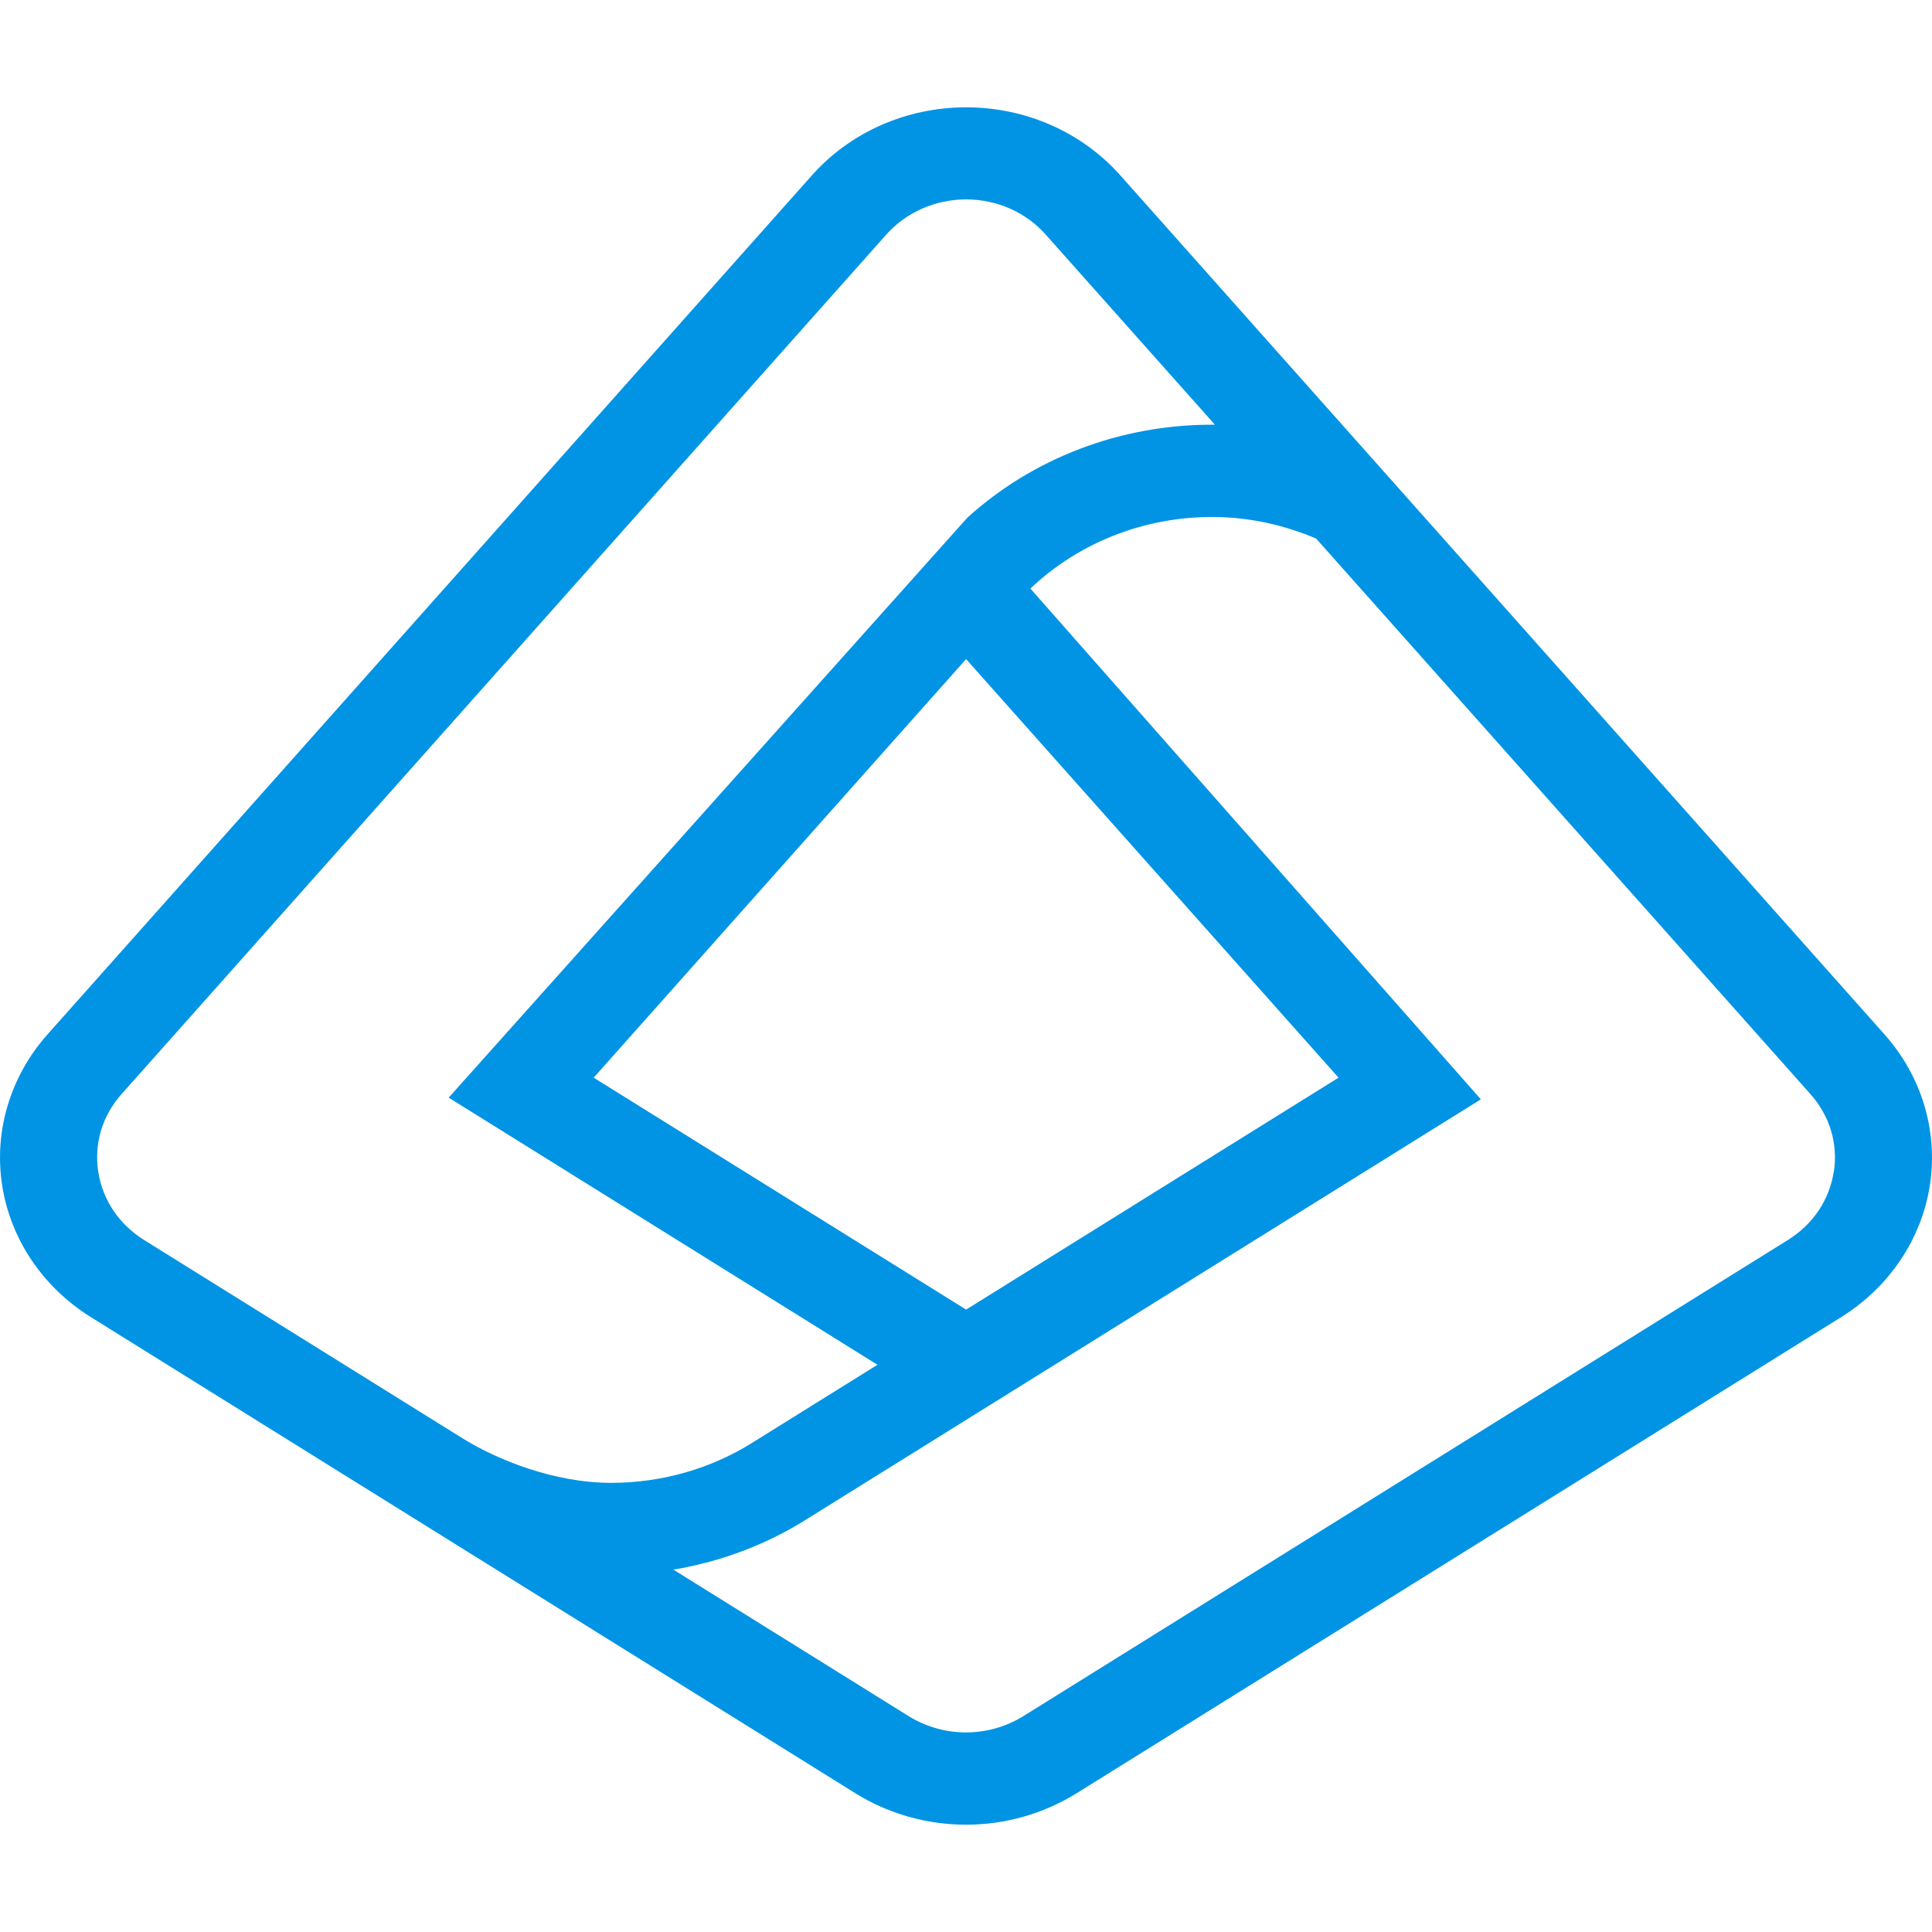
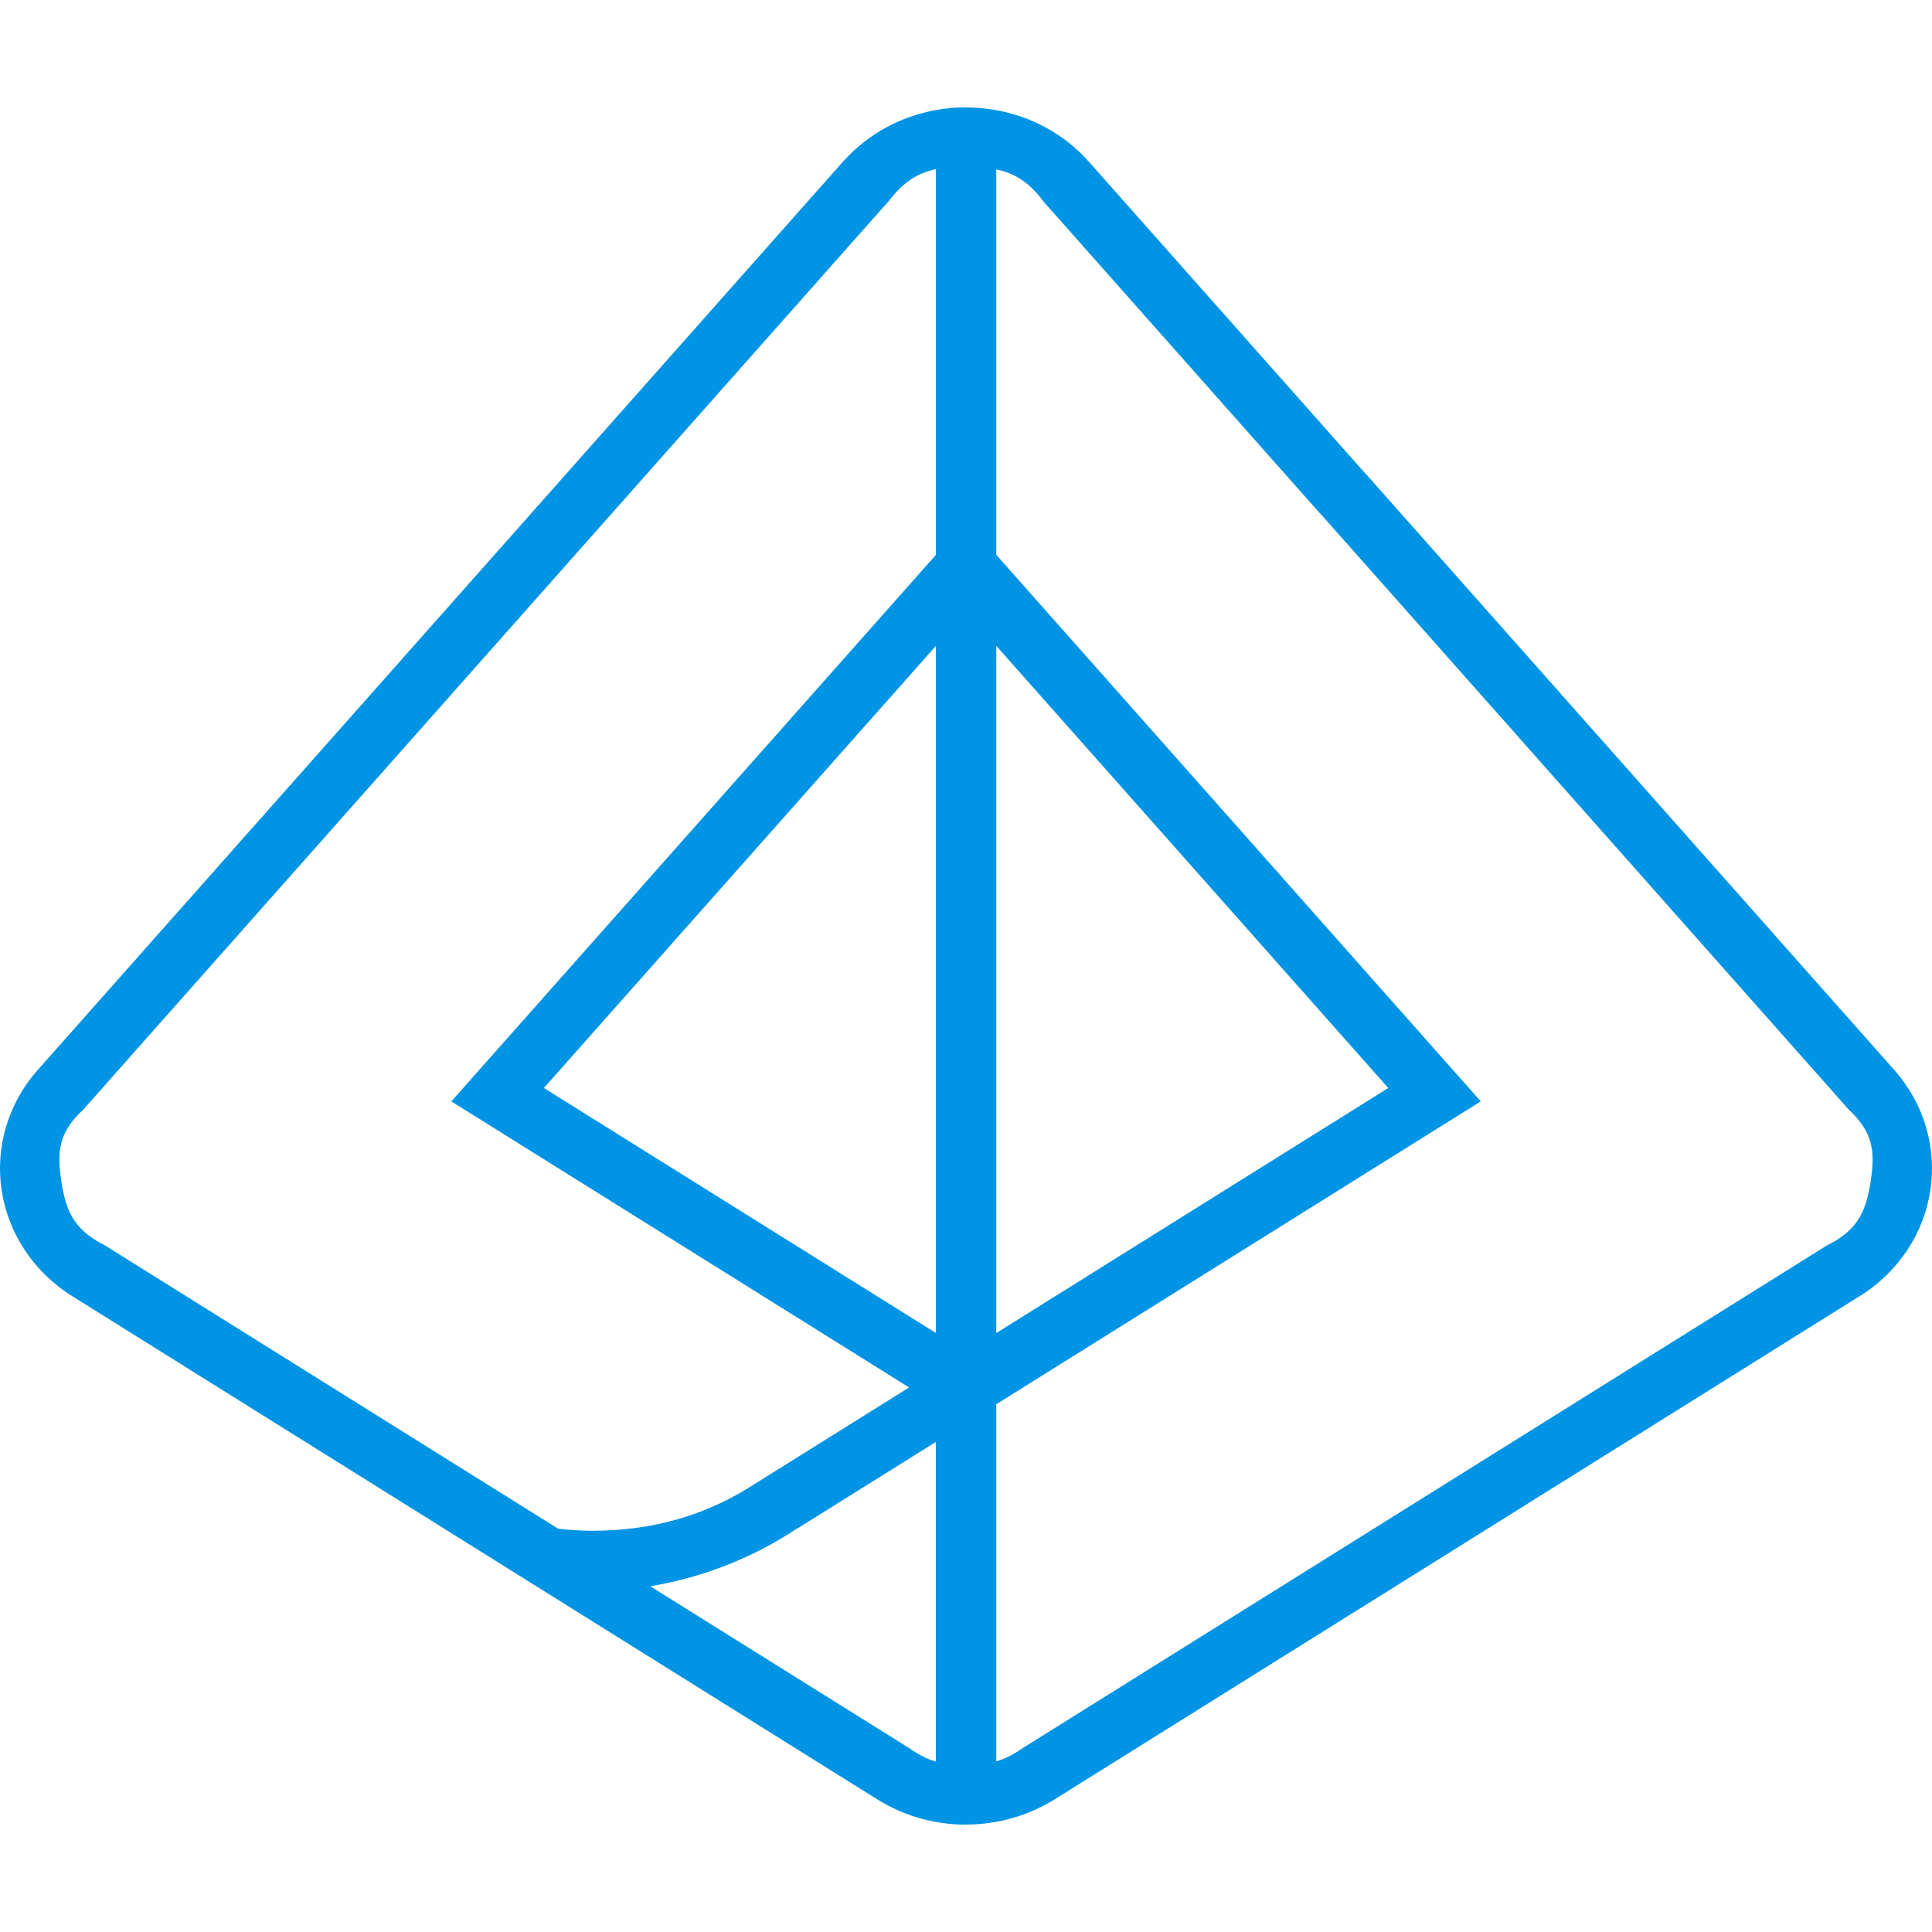
<svg xmlns="http://www.w3.org/2000/svg" viewBox="0 0 128 128">
-   <path fill="#0294e4" d="M127.862 78.51c-.548 3.576-2.695 6.769-5.88 8.753l-50.65 31.543A13.87 13.87 0 0 1 64 120.89c-2.553 0-5.106-.697-7.331-2.084L6.019 87.263C2.833 85.279.686 82.086.139 78.51c-.548-3.577.547-7.21 3.007-9.977l50.657-56.929c2.539-2.851 6.265-4.494 10.204-4.494s7.658 1.636 10.204 4.494l50.643 56.93c2.46 2.765 3.555 6.399 3.008 9.976m-39.18-7.111L64.006 43.667 39.333 71.399l24.674 15.366zm-24.59-37.104c4.338-3.932 10.112-6.158 16.199-6.158h.199L69.283 15.544C67.968 14.058 66.041 13.21 64 13.21c-2.04.007-3.968.854-5.283 2.333L8.067 72.472c-1.294 1.451-1.842 3.279-1.558 5.156.292 1.877 1.373 3.484 3.044 4.53l21.112 13.147c2.282 1.415 6.058 2.937 9.813 2.937 3.384 0 6.655-.939 9.457-2.716l.114-.071 8.085-5.035-28.408-17.699zm57.406 43.34c.284-1.877-.27-3.705-1.558-5.155l-32.745-36.8c-2.197-.931-4.515-1.429-6.897-1.429-4.544 0-8.846 1.72-12.032 4.743l29.844 33.84-44.506 27.718c-2.73 1.75-5.781 2.901-8.988 3.442l15.587 9.706a7.23 7.23 0 0 0 7.594 0l50.65-31.544c1.678-1.045 2.752-2.652 3.044-4.53z" />
+   <path fill="#0294e4" d="M4.81 85.89C2.138 84.22.533 81.63.112 78.876s.338-5.67 2.398-8l53.334-60.16.051-.049c1.656-1.84 3.825-2.965 6.112-3.377.66-.12 1.33-.179 2-.179l.083.008c.642.005 1.284.065 1.917.18 2.304.417 4.49 1.557 6.142 3.425l18.274 20.61a.5.5 0 0 0 .073.069c-.004-.007.008.004 0 0l34.991 39.47c2.06 2.33 2.822 5.25 2.401 8.003-.42 2.753-2.024 5.342-4.695 7.012l-.069.036-53.262 33.293a11 11 0 0 1-3.855 1.485H66c-.633.115-1.275.175-1.917.18l-.085.005-.01.002c-.663 0-1.326-.06-1.98-.178a11 11 0 0 1-3.867-1.486L27.036 99.783C24.543 98.223 4.81 85.89 4.81 85.89m62.934 29.933 53.26-33.29.118-.067-.05.03q.195-.098.373-.2.102-.051.179-.087l-.12.053c1.677-.98 2.15-2.161 2.43-3.991.302-1.97.18-3.239-1.442-4.747L87.546 34.105l-.117-.117-18.273-20.61c-.92-1.258-1.907-1.905-3.149-2.152v25.533l32.098 36.21-32.098 20.065v23.66c.58-.165 1.128-.443 1.737-.871m-8.71-102.695q-.044.06-.09.115l-.075.1-.076.076L5.503 73.53c-1.622 1.507-1.739 2.77-1.437 4.74.303 1.98.832 3.201 2.864 4.228 0 0 19.734 12.333 22.227 13.894l7.815 4.885c.738.09 1.493.14 2.26.14 3.864 0 7.24-.948 10.25-2.775l-.01.004.541-.338.057-.037-.052.034 10.212-6.382L29.902 72.97l32.105-36.21V11.211c-1.154.232-2.091.815-2.972 1.917m1.227 102.705c.611.43 1.16.71 1.74.874V95.534l-9.127 5.703-.295.124c-.714.3-1.429.593-1.429.593l1.653-.678-.572.36c-2.641 1.666-5.81 2.904-9.15 3.459zm-24.228-43.75 25.974 16.234V42.789zm55.942 0L66.007 42.79v45.528z" />
</svg>
